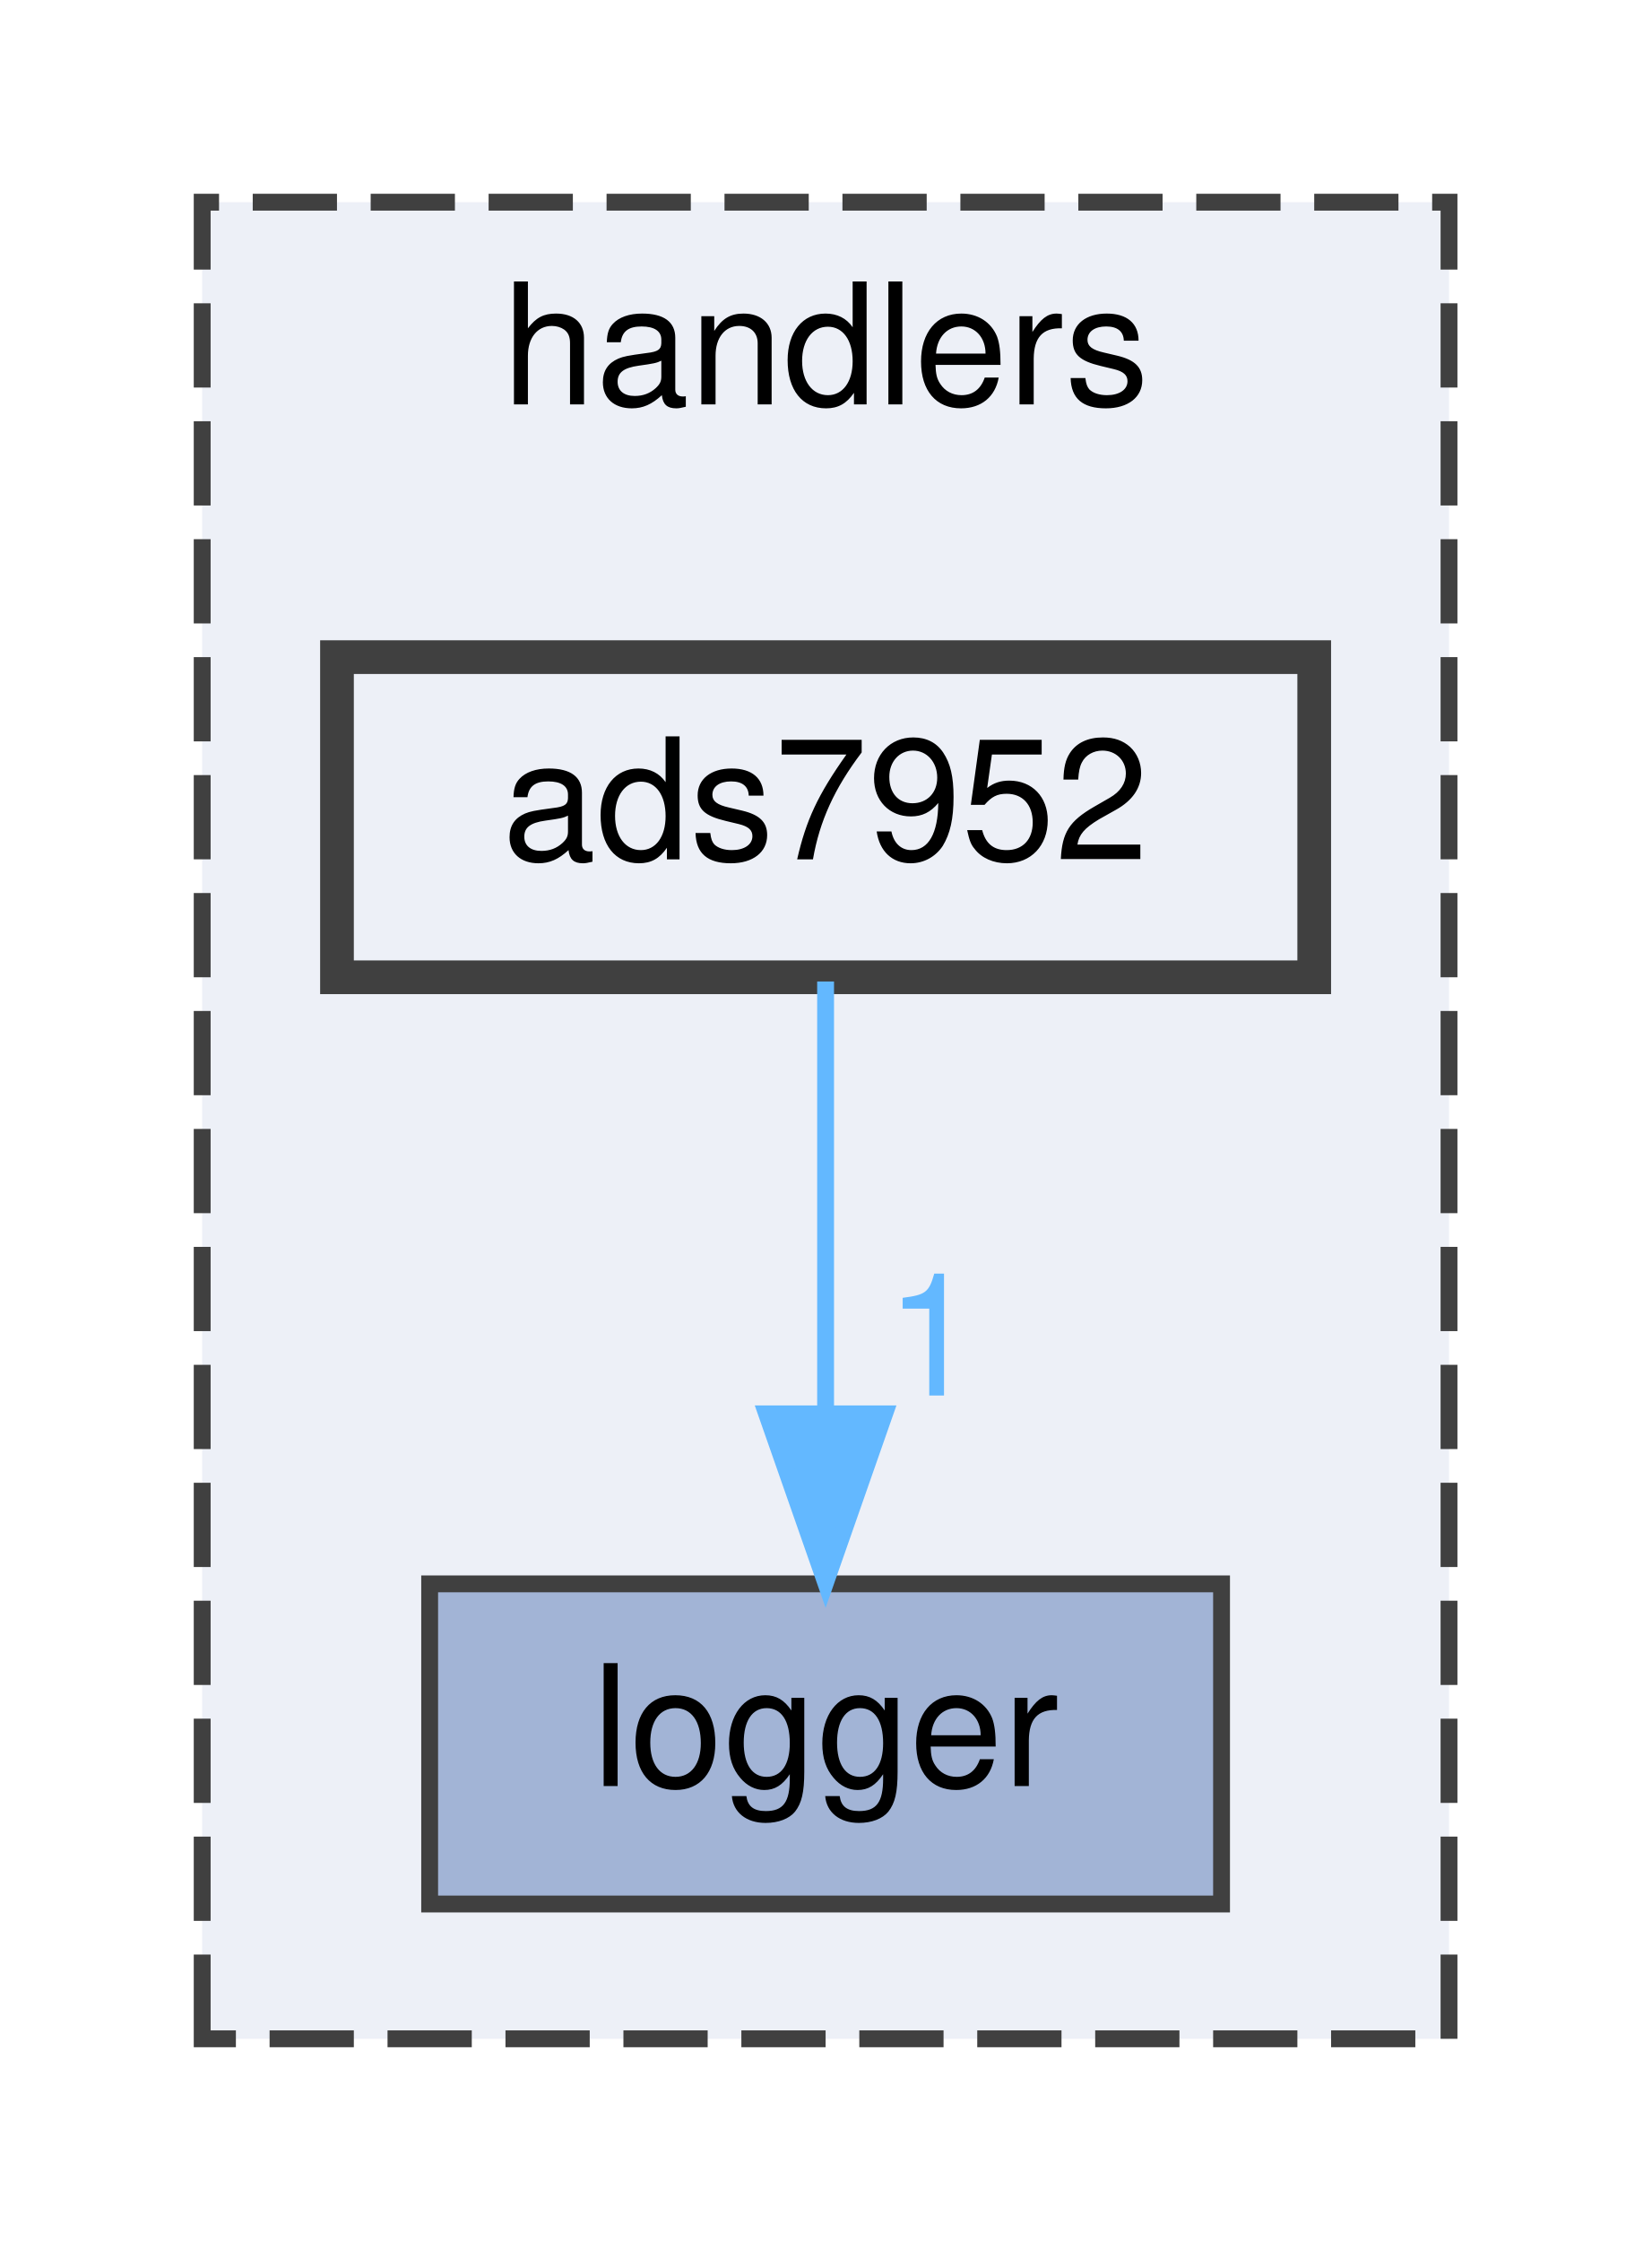
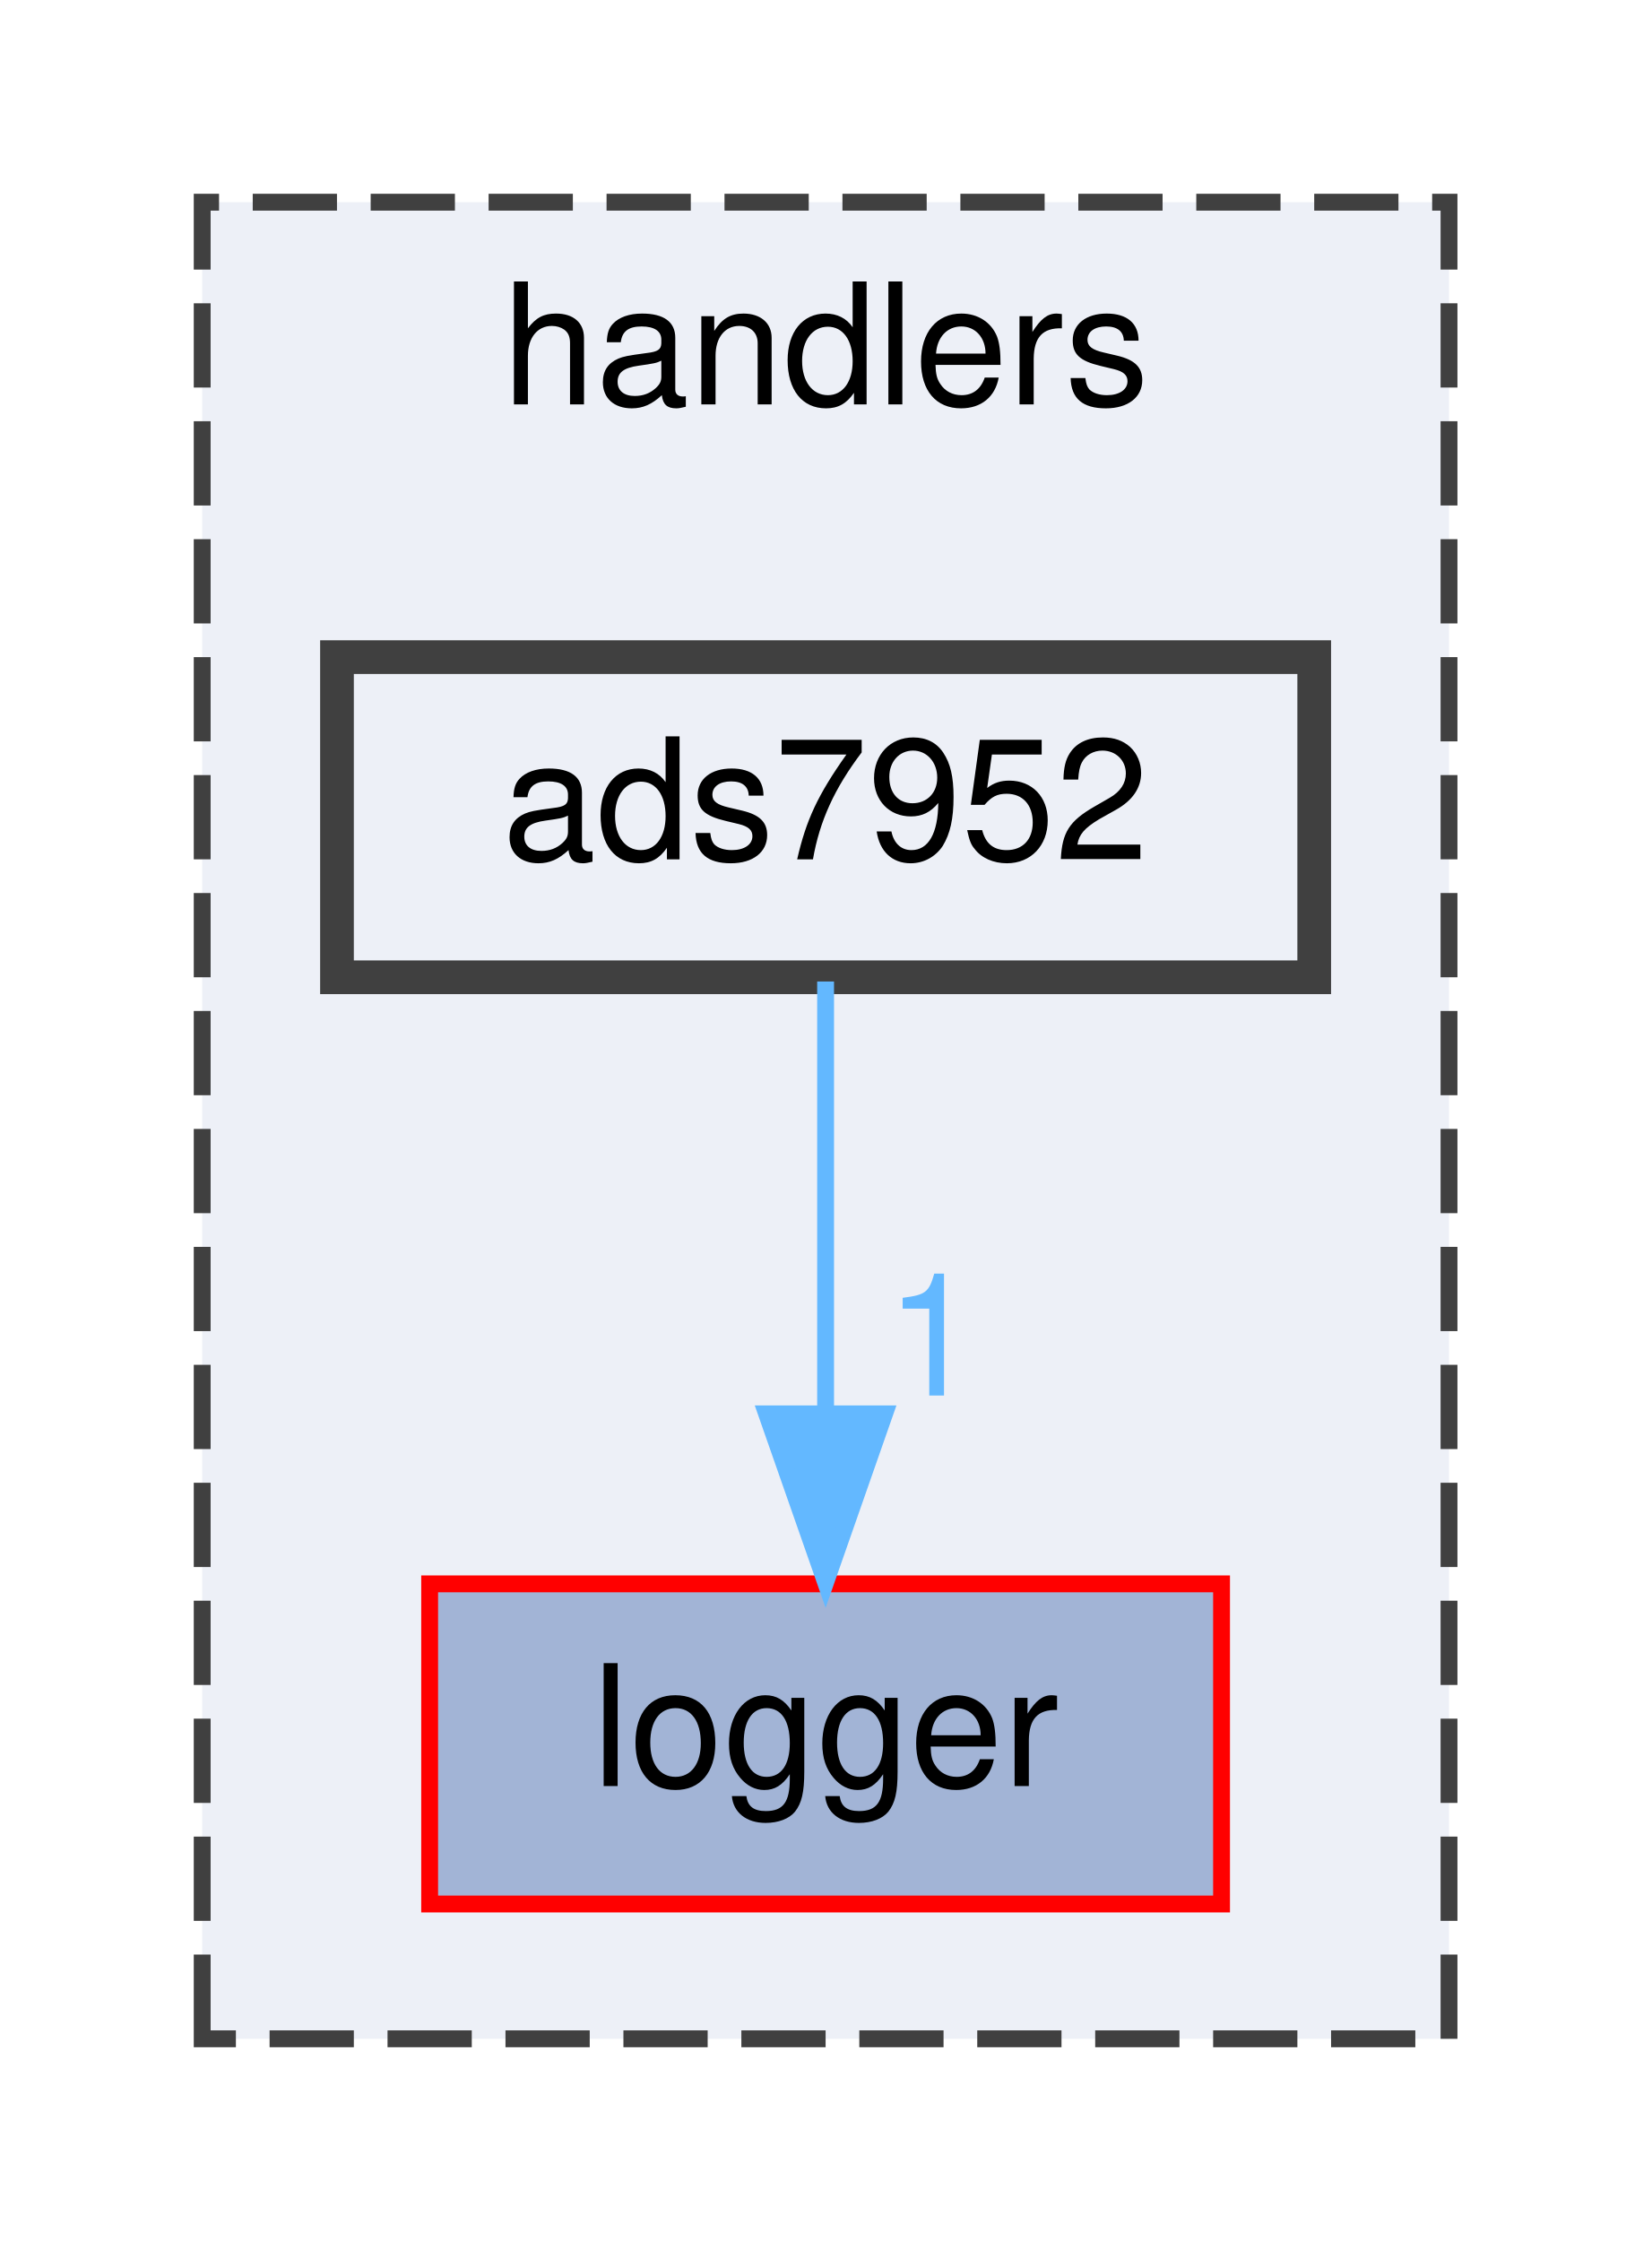
<svg xmlns="http://www.w3.org/2000/svg" xmlns:xlink="http://www.w3.org/1999/xlink" width="98pt" height="133pt" viewBox="0.00 0.00 98.00 133.00">
  <g id="graph0" class="graph" transform="scale(1 1) rotate(0) translate(4 129)">
    <g id="clust1" class="cluster">
      <g id="a_clust1">
        <a xlink:href="dir_97bbe734eff8d6674660850430e62f3c.html" target="_top" xlink:title="handlers">
          <polygon fill="#edf0f7" stroke="#404040" stroke-dasharray="5,2" points="8,-8 8,-117 82,-117 82,-8 8,-8" />
          <text text-anchor="middle" x="45" y="-105" font-family="Helvetica,sans-Serif" font-size="10.00">handlers</text>
        </a>
      </g>
    </g>
    <g id="node1" class="node">
      <g id="a_node1">
        <a xlink:href="dir_7848ed0c40c68eb13e368aca028ebfa2.html" target="_top" xlink:title="logger">
-           <polygon fill="#a2b4d6" stroke="#404040" points="68.5,-35 21.5,-35 21.5,-16 68.5,-16 68.5,-35" />
+           <polygon fill="#a2b4d6" stroke="red" points="68.5,-35 21.5,-35 21.5,-16 68.5,-16 68.5,-35" />
          <text text-anchor="middle" x="45" y="-23" font-family="Helvetica,sans-Serif" font-size="10.00">logger</text>
        </a>
      </g>
    </g>
    <g id="node2" class="node">
      <g id="a_node2">
        <a xlink:href="dir_c9131abf6ca5a874fb64ad18ea247de4.html" target="_top" xlink:title="ads7952">
          <polygon fill="#edf0f7" stroke="#404040" stroke-width="2" points="74,-90 16,-90 16,-71 74,-71 74,-90" />
          <text text-anchor="middle" x="45" y="-78" font-family="Helvetica,sans-Serif" font-size="10.00">ads7952</text>
        </a>
      </g>
    </g>
    <g id="edge1" class="edge">
      <g id="a_edge1">
-         <a xlink:href="dir_000000_000011.html" target="_top">
+         <a xlink:href="dir_000000_000012.html" target="_top">
          <path fill="none" stroke="#63b8ff" d="M45,-70.75C45,-63.8 45,-53.85 45,-45.13" />
          <polygon fill="#63b8ff" stroke="#63b8ff" points="48.5,-45.09 45,-35.09 41.5,-45.09 48.5,-45.09" />
        </a>
      </g>
      <g id="a_edge1-headlabel">
-         <a xlink:href="dir_000000_000011.html" target="_top" xlink:title="1">
+         <a xlink:href="dir_000000_000012.html" target="_top" xlink:title="1">
          <text text-anchor="middle" x="51.34" y="-46.18" font-family="Helvetica,sans-Serif" font-size="10.00" fill="#63b8ff">1</text>
        </a>
      </g>
    </g>
  </g>
</svg>
